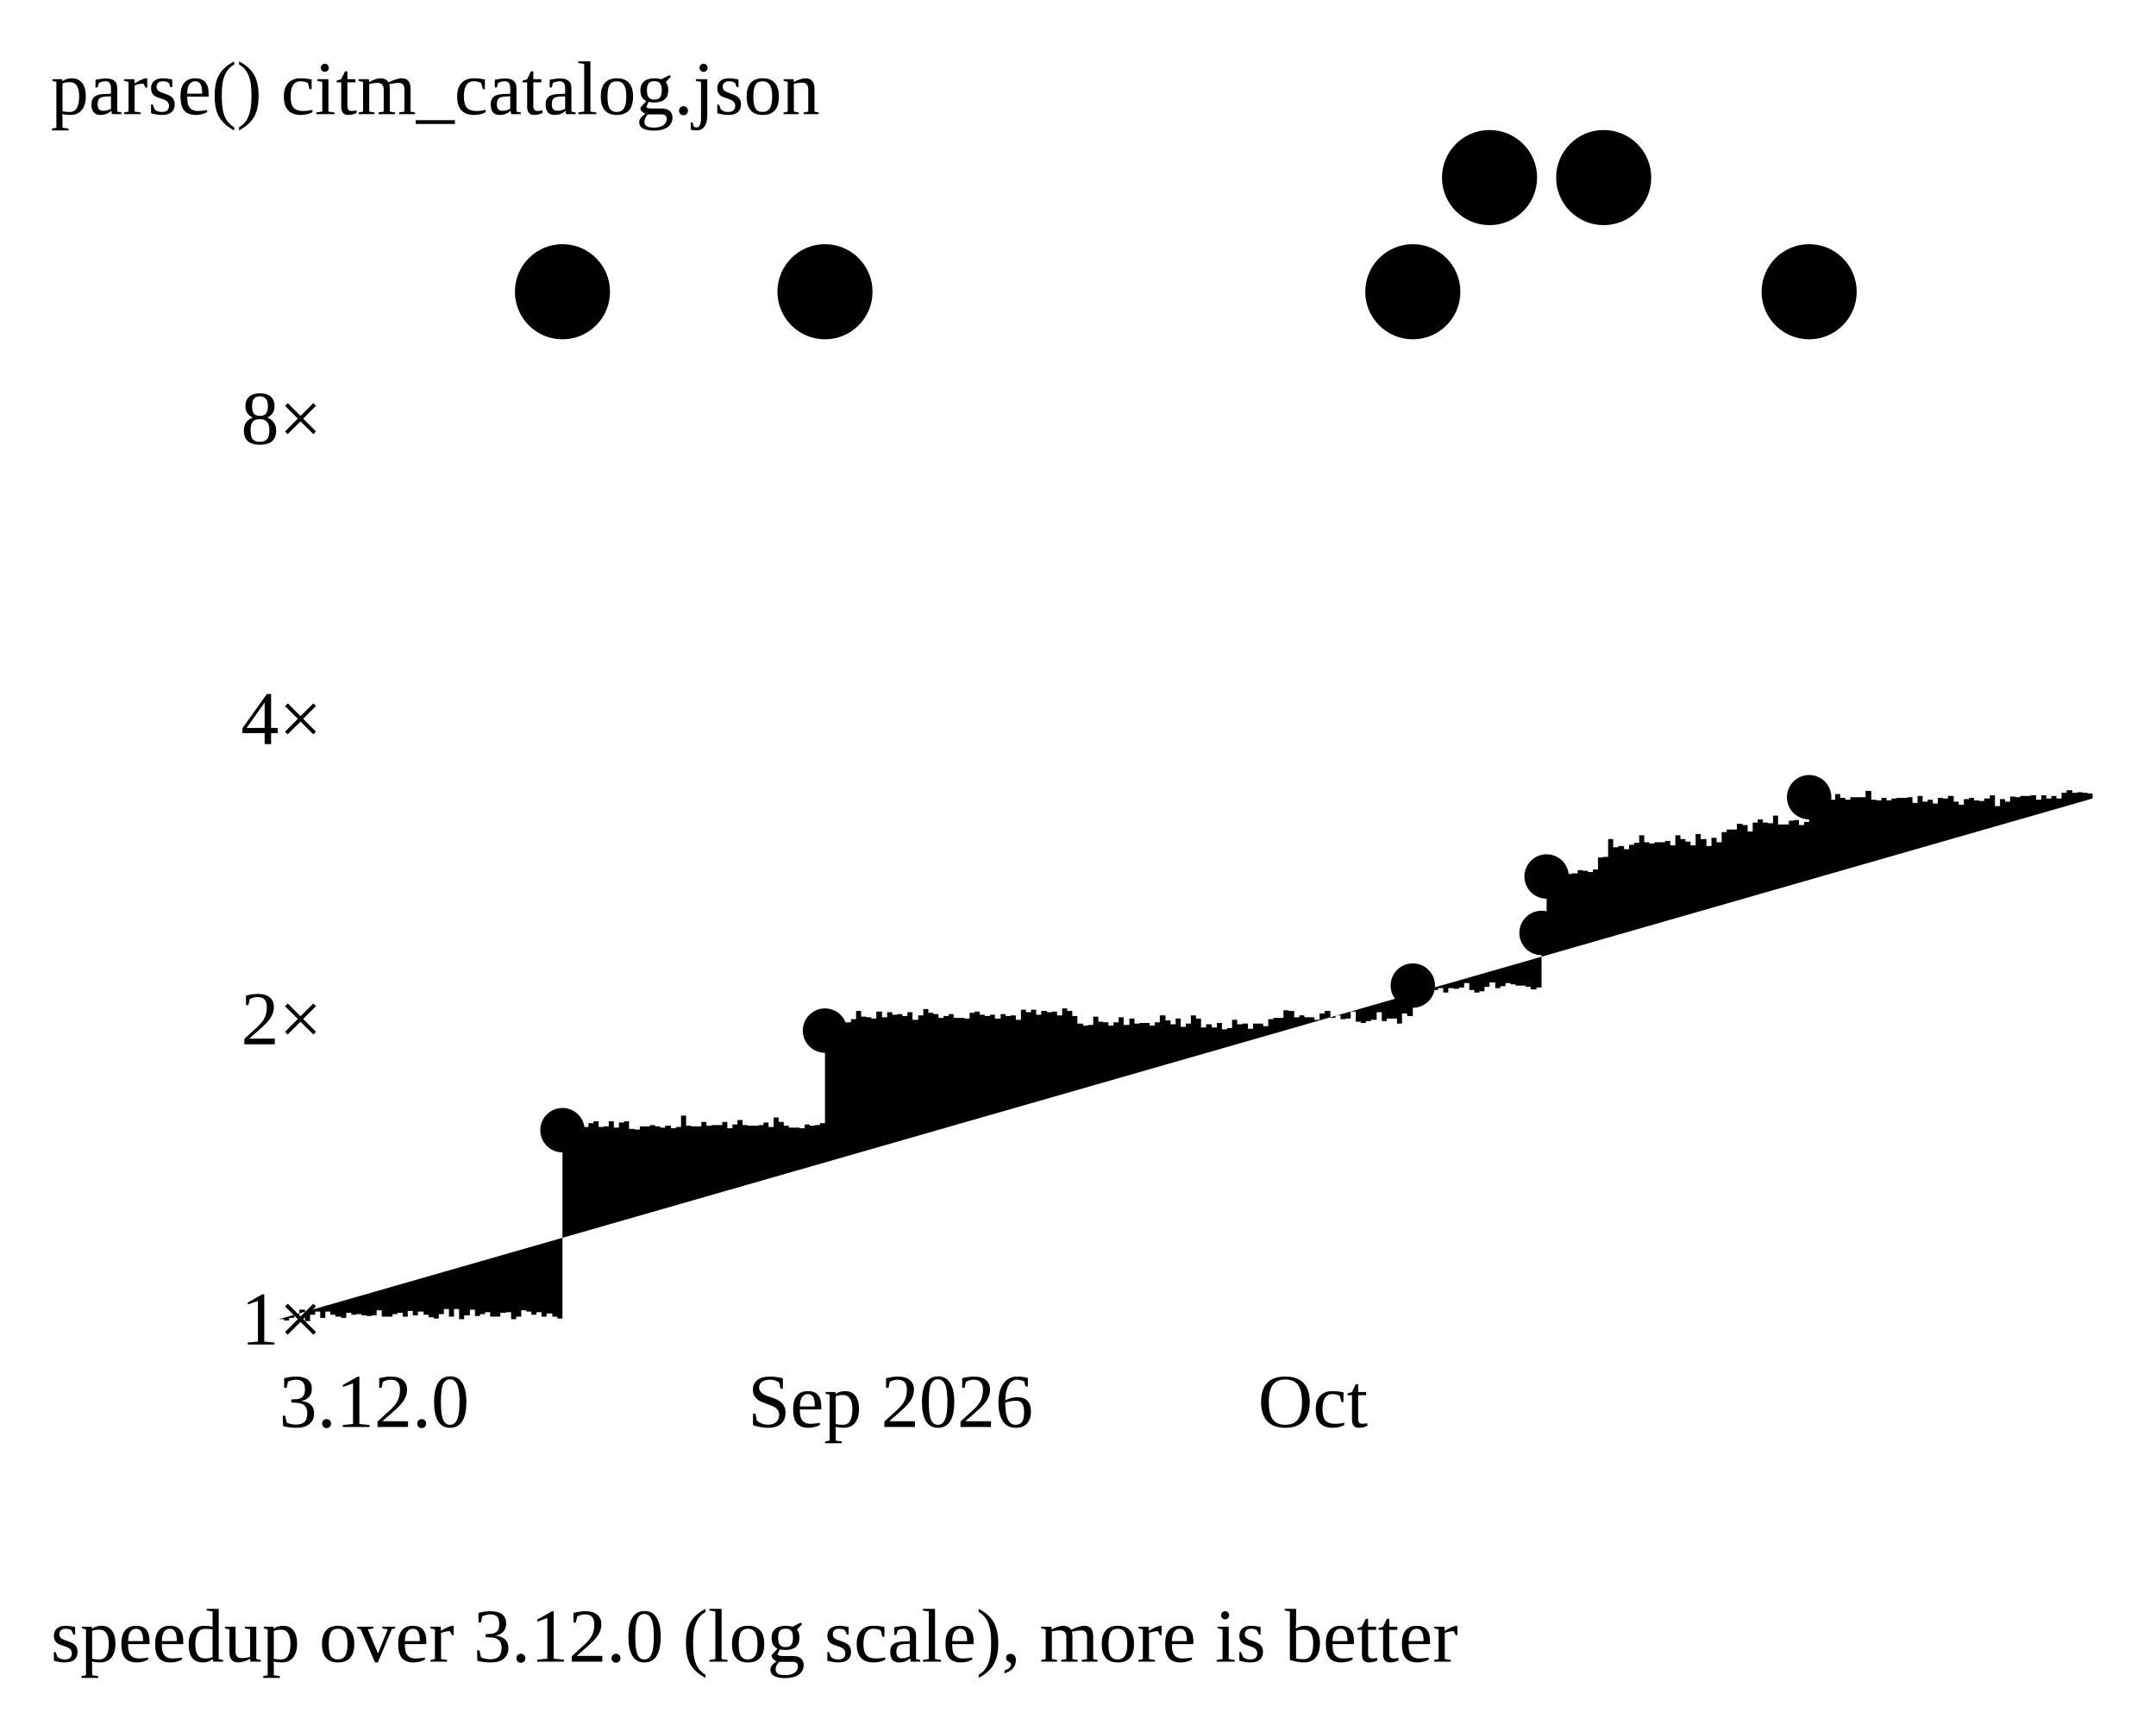
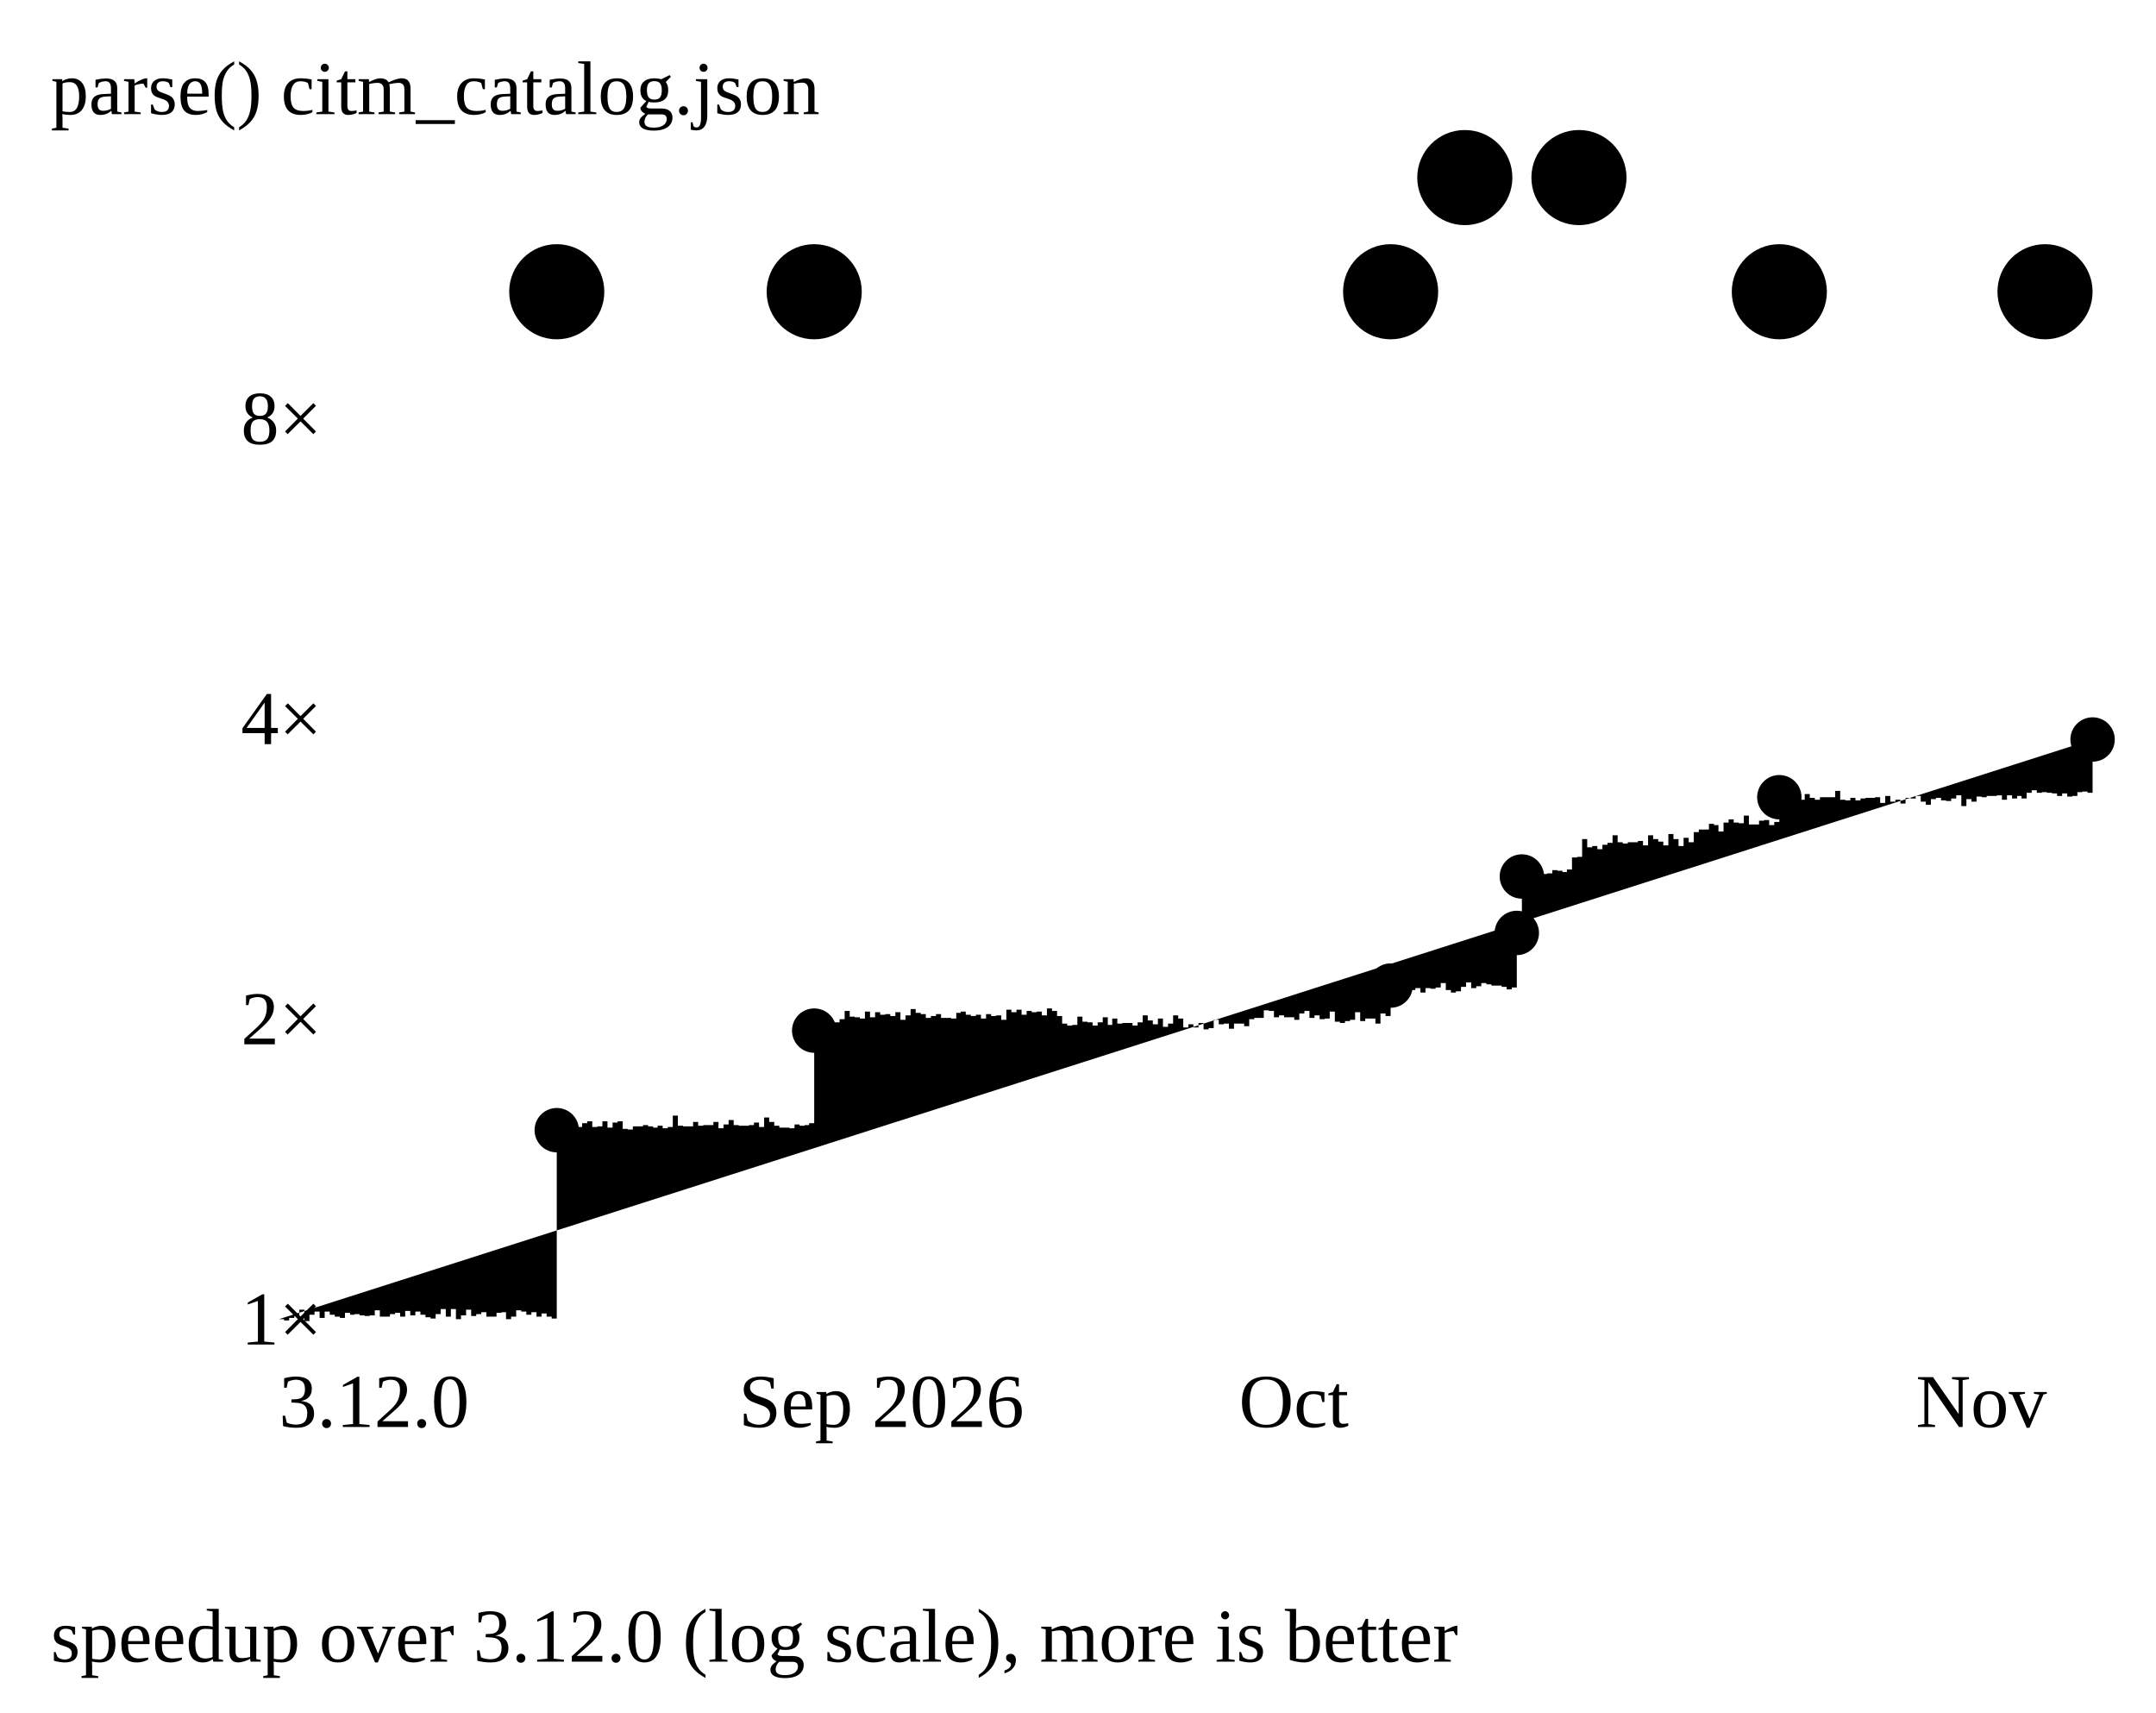
<svg xmlns="http://www.w3.org/2000/svg" class="nj-fig nj-charts nj-charts--timeline" viewBox="0 0 340 270" role="img" aria-labelledby="nj-blog-tl-parse_citm nj-blog-tl-parse_citm-d">
  <text class="nj-charts-panel" x="8" y="18">parse() citm_catalog.json</text>
  <line class="nj-charts-grid" x1="44" y1="208" x2="330" y2="208" />
  <text class="nj-charts-tick nj-charts-tick--r" x="38" y="212">1×</text>
  <line class="nj-charts-grid" x1="44" y1="160.667" x2="330" y2="160.667" />
  <text class="nj-charts-tick nj-charts-tick--r" x="38" y="164.667">2×</text>
  <line class="nj-charts-grid" x1="44" y1="113.333" x2="330" y2="113.333" />
  <text class="nj-charts-tick nj-charts-tick--r" x="38" y="117.333">4×</text>
  <line class="nj-charts-grid" x1="44" y1="66" x2="330" y2="66" />
  <text class="nj-charts-tick nj-charts-tick--r" x="38" y="70">8×</text>
  <line class="nj-charts-axis" x1="44" y1="208" x2="44" y2="212" />
  <text class="nj-charts-tick" x="44" y="225">3.12.0</text>
-   <line class="nj-charts-axis" x1="117.938" y1="208" x2="117.938" y2="212" />
-   <text class="nj-charts-tick" x="117.938" y="225">Sep 2026</text>
-   <line class="nj-charts-axis" x1="198.375" y1="208" x2="198.375" y2="212" />
-   <text class="nj-charts-tick" x="198.375" y="225">Oct</text>
-   <polyline class="nj-charts-json" points="44.0,208.0 44.8,208.0 44.8,208.2 45.6,208.2 45.6,207.8 46.4,207.8 46.4,207.5 47.2,207.5 47.2,206.5 48.1,206.5 48.1,208.3 48.9,208.3 48.9,207.3 49.7,207.3 49.7,206.8 50.5,206.8 50.5,207.8 51.3,207.8 51.3,206.8 52.1,206.8 52.1,207.3 52.9,207.3 52.9,207.6 53.8,207.6 53.8,207.8 54.6,207.8 54.6,207.0 55.4,207.0 55.4,207.3 56.2,207.3 56.2,207.2 57.0,207.2 57.0,207.4 57.8,207.4 57.8,207.5 58.6,207.5 58.6,207.4 59.4,207.4 59.4,206.6 60.2,206.6 60.2,207.6 61.1,207.6 61.1,207.6 61.9,207.6 61.9,207.2 62.7,207.2 62.7,207.0 63.5,207.0 63.5,207.6 64.3,207.6 64.3,206.7 65.1,206.7 65.1,207.4 65.9,207.4 65.9,206.8 66.8,206.8 66.8,207.3 67.6,207.3 67.6,207.7 68.4,207.7 68.4,207.9 69.2,207.9 69.2,207.2 70.0,207.2 70.0,206.4 70.8,206.4 70.8,207.6 71.6,207.6 71.6,206.4 72.4,206.4 72.4,208.0 73.2,208.0 73.2,207.4 74.1,207.4 74.1,206.5 74.9,206.5 74.9,207.5 75.7,207.5 75.7,207.2 76.5,207.2 76.5,206.9 77.3,206.9 77.3,207.6 78.1,207.6 78.1,207.6 78.9,207.6 78.9,207.0 79.8,207.0 79.8,206.9 80.6,206.9 80.6,208.0 81.4,208.0 81.4,207.6 82.2,207.6 82.2,206.6 83.0,206.6 83.0,206.8 83.8,206.8 83.8,207.3 84.6,207.3 84.6,206.9 85.4,206.9 85.4,207.6 86.2,207.6 86.2,207.1 87.1,207.1 87.1,207.6 87.9,207.6 87.9,207.9 88.7,207.9 88.7,178.2 89.5,178.2 89.5,177.5 90.3,177.5 90.3,177.7 91.1,177.7 91.1,177.6 91.9,177.6 91.9,177.7 92.8,177.7 92.8,177.1 93.6,177.1 93.6,176.8 94.4,176.8 94.4,177.7 95.2,177.7 95.2,177.6 96.0,177.6 96.0,176.8 96.8,176.8 96.8,177.8 97.6,177.8 97.6,177.0 98.4,177.0 98.4,176.8 99.2,176.8 99.2,178.0 100.1,178.0 100.1,178.1 100.9,178.1 100.9,177.6 101.7,177.6 101.7,177.6 102.5,177.6 102.5,177.4 103.3,177.4 103.3,177.6 104.1,177.6 104.1,177.8 104.9,177.8 104.9,177.5 105.8,177.5 105.8,177.9 106.6,177.9 106.6,177.7 107.4,177.7 107.4,175.9 108.2,175.9 108.2,177.5 109.0,177.5 109.0,177.6 109.8,177.6 109.8,177.6 110.6,177.6 110.6,176.9 111.4,176.9 111.4,177.5 112.2,177.5 112.2,177.4 113.1,177.4 113.1,177.4 113.9,177.4 113.9,176.9 114.7,176.9 114.7,177.9 115.5,177.9 115.5,177.3 116.3,177.3 116.3,176.6 117.1,176.6 117.1,177.4 117.9,177.4 117.9,177.5 118.8,177.5 118.8,177.5 119.6,177.5 119.6,177.4 120.4,177.4 120.4,177.0 121.2,177.0 121.2,177.7 122.0,177.7 122.0,176.2 122.8,176.2 122.8,176.9 123.6,176.9 123.6,177.5 124.4,177.5 124.4,177.8 125.3,177.8 125.3,177.8 126.1,177.8 126.1,177.9 126.9,177.9 126.9,177.3 127.7,177.3 127.7,177.5 128.5,177.5 128.5,177.4 129.3,177.4 129.3,177.1 130.1,177.1 130.1,162.5 130.9,162.5 130.9,162.2 131.8,162.2 131.8,161.8 132.6,161.8 132.6,162.2 133.4,162.2 133.4,161.2 134.2,161.2 134.2,160.7 135.0,160.7 135.0,159.4 135.8,159.4 135.8,160.3 136.6,160.3 136.6,160.4 137.4,160.4 137.4,160.6 138.2,160.6 138.2,159.5 139.1,159.5 139.1,160.4 139.9,160.4 139.9,159.6 140.7,159.6 140.7,160.0 141.5,160.0 141.5,159.9 142.3,159.9 142.3,160.2 143.1,160.2 143.1,159.6 143.9,159.6 143.9,160.8 144.8,160.8 144.8,160.1 145.6,160.1 145.6,159.1 146.4,159.1 146.4,159.7 147.2,159.7 147.2,159.9 148.0,159.9 148.0,160.5 148.8,160.5 148.8,160.2 149.6,160.2 149.6,159.9 150.4,159.9 150.4,160.5 151.2,160.5 151.2,160.5 152.1,160.5 152.1,160.6 152.9,160.6 152.9,159.7 153.7,159.7 153.7,159.5 154.5,159.5 154.5,160.0 155.3,160.0 155.3,160.2 156.1,160.2 156.1,160.0 156.9,160.0 156.9,160.6 157.8,160.6 157.8,159.9 158.6,159.9 158.6,160.2 159.4,160.2 159.4,160.1 160.2,160.1 160.2,160.8 161.0,160.8 161.0,159.2 161.8,159.2 161.8,159.6 162.6,159.6 162.6,159.2 163.4,159.2 163.4,160.0 164.2,160.0 164.2,159.4 165.1,159.4 165.1,159.6 165.9,159.6 165.9,159.5 166.7,159.5 166.7,160.1 167.5,160.1 167.5,159.0 168.3,159.0 168.3,159.4 169.1,159.4 169.1,160.2 169.9,160.2 169.9,161.4 170.8,161.4 170.8,161.7 171.6,161.7 171.6,161.6 172.4,161.6 172.4,160.3 173.2,160.3 173.2,161.1 174.0,161.1 174.0,161.2 174.8,161.2 174.8,161.7 175.6,161.7 175.6,161.2 176.4,161.2 176.4,160.4 177.2,160.4 177.2,161.6 178.1,161.6 178.1,160.6 178.9,160.6 178.9,161.4 179.7,161.4 179.7,161.3 180.5,161.3 180.5,161.3 181.3,161.3 181.3,161.7 182.1,161.7 182.1,161.2 182.9,161.2 182.9,160.1 183.8,160.1 183.8,160.9 184.6,160.9 184.6,161.5 185.4,161.5 185.4,160.6 186.2,160.6 186.2,161.9 187.0,161.9 187.0,161.4 187.8,161.4 187.8,160.1 188.6,160.1 188.6,160.6 189.4,160.6 189.4,162.0 190.2,162.0 190.2,161.5 191.1,161.5 191.1,162.0 191.9,162.0 191.9,161.3 192.7,161.3 192.7,162.3 193.5,162.3 193.5,162.1 194.3,162.1 194.3,160.8 195.1,160.8 195.1,161.5 195.9,161.5 195.9,161.4 196.8,161.4 196.8,162.2 197.6,162.2 197.6,161.4 198.4,161.4 198.4,161.4 199.2,161.4 199.2,161.8 200.0,161.8 200.0,160.7 200.8,160.7 200.8,160.5 201.6,160.5 201.6,160.5 202.4,160.5 202.4,159.3 203.2,159.3 203.2,159.4 204.1,159.4 204.1,160.4 204.9,160.4 204.9,160.1 205.7,160.1 205.7,160.4 206.5,160.4 206.5,160.4 207.3,160.4 207.3,160.8 208.1,160.8 208.1,159.8 208.9,159.8 208.9,159.4 209.8,159.4 209.8,160.5 210.6,160.5 210.6,160.1 211.4,160.1 211.4,160.7 212.2,160.7 212.2,160.6 213.0,160.6 213.0,159.5 213.8,159.5 213.8,161.1 214.6,161.1 214.6,161.3 215.4,161.3 215.4,161.0 216.2,161.0 216.2,160.8 217.1,160.8 217.1,159.6 217.9,159.6 217.9,161.0 218.7,161.0 218.7,160.6 219.5,160.6 219.5,160.6 220.3,160.6 220.3,161.4 221.1,161.4 221.1,159.8 221.9,159.8 221.9,160.2 222.8,160.2 222.8,155.4 223.6,155.4 223.6,156.1 224.4,156.1 224.4,155.2 225.2,155.2 225.2,156.3 226.0,156.3 226.0,156.1 226.8,156.1 226.8,155.8 227.6,155.8 227.6,156.5 228.4,156.5 228.4,155.8 229.2,155.8 229.2,155.9 230.1,155.9 230.1,155.7 230.9,155.7 230.9,155.0 231.7,155.0 231.7,156.1 232.5,156.1 232.5,156.5 233.3,156.5 233.3,156.3 234.1,156.3 234.1,155.6 234.9,155.6 234.9,154.9 235.8,154.9 235.8,155.8 236.6,155.8 236.6,155.5 237.4,155.5 237.4,155.0 238.2,155.0 238.2,155.2 239.0,155.2 239.0,155.4 239.8,155.4 239.8,155.4 240.6,155.4 240.6,155.6 241.4,155.6 241.4,156.0 242.3,156.0 242.3,155.7 243.1,155.7 243.1,147.1 243.9,147.1 243.9,138.2 244.7,138.2 244.7,138.0 245.5,138.0 245.5,137.7 246.3,137.7 246.3,137.6 247.1,137.6 247.1,137.8 247.9,137.8 247.9,137.7 248.8,137.7 248.8,137.2 249.6,137.2 249.6,137.3 250.4,137.3 250.4,137.5 251.2,137.5 251.2,137.1 252.0,137.1 252.0,135.2 252.8,135.2 252.8,135.1 253.6,135.1 253.6,132.3 254.4,132.3 254.4,133.6 255.2,133.6 255.2,133.4 256.1,133.4 256.1,133.9 256.9,133.9 256.9,133.2 257.7,133.2 257.7,132.9 258.5,132.9 258.5,131.7 259.3,131.7 259.3,132.8 260.1,132.8 260.1,133.0 260.9,133.0 260.9,132.8 261.8,132.8 261.8,132.8 262.6,132.8 262.6,132.6 263.4,132.6 263.4,133.3 264.2,133.3 264.2,131.7 265.0,131.7 265.0,132.3 265.8,132.3 265.8,132.7 266.6,132.7 266.6,133.3 267.4,133.3 267.4,131.5 268.2,131.5 268.2,132.3 269.1,132.3 269.1,133.4 269.9,133.4 269.9,132.1 270.7,132.1 270.7,132.8 271.5,132.8 271.5,131.2 272.3,131.2 272.3,130.8 273.1,130.8 273.1,130.8 273.9,130.8 273.9,129.9 274.8,129.9 274.8,130.1 275.6,130.1 275.6,131.1 276.4,131.1 276.4,129.7 277.2,129.7 277.2,129.2 278.0,129.2 278.0,129.7 278.8,129.7 278.8,129.8 279.6,129.8 279.6,128.6 280.4,128.6 280.4,130.0 281.2,130.0 281.2,130.0 282.1,130.0 282.1,129.4 282.9,129.4 282.9,129.3 283.7,129.3 283.7,130.1 284.5,130.1 284.5,129.6 285.3,129.6 285.3,125.7 286.1,125.7 286.1,125.7 286.9,125.7 286.9,125.7 287.8,125.7 287.8,126.1 288.6,126.1 288.6,126.1 289.4,126.1 289.4,125.2 290.2,125.2 290.2,125.8 291.0,125.8 291.0,126.1 291.8,126.1 291.8,125.7 292.6,125.7 292.6,125.7 293.4,125.7 293.4,125.7 294.2,125.7 294.2,124.7 295.1,124.7 295.1,126.1 295.9,126.1 295.9,126.2 296.7,126.2 296.7,125.8 297.5,125.8 297.5,126.2 298.3,126.2 298.3,125.9 299.1,125.9 299.1,125.8 299.9,125.8 299.9,125.8 300.8,125.8 300.8,125.7 301.6,125.7 301.6,126.6 302.4,126.6 302.4,125.5 303.2,125.5 303.2,126.4 304.0,126.4 304.0,126.1 304.8,126.1 304.8,126.7 305.6,126.7 305.6,125.8 306.4,125.8 306.4,125.9 307.2,125.9 307.2,125.5 308.1,125.5 308.1,126.4 308.9,126.4 308.9,126.9 309.7,126.9 309.7,126.0 310.5,126.0 310.5,125.8 311.3,125.8 311.3,126.2 312.1,126.2 312.1,126.3 312.9,126.3 312.9,125.9 313.8,125.9 313.8,125.4 314.6,125.4 314.6,127.1 315.4,127.1 315.4,126.0 316.2,126.0 316.2,126.4 317.0,126.4 317.0,125.6 317.8,125.6 317.8,125.7 318.6,125.7 318.6,125.5 319.4,125.5 319.4,125.5 320.2,125.5 320.2,125.4 321.1,125.4 321.1,126.1 321.9,126.1 321.9,125.4 322.7,125.4 322.7,125.9 323.5,125.9 323.5,125.5 324.3,125.5 324.3,125.9 325.1,125.9 325.1,125.0 325.9,125.0 325.9,124.6 326.8,124.6 326.8,125.0 327.6,125.0 327.6,124.9 328.4,124.9 328.4,125.0 329.2,125.0 329.2,125.1 330.0,125.1 330.0,125.9" />
-   <circle class="nj-charts-json-dot" cx="88.7" cy="178.2" r="3.5" />
-   <line class="nj-charts-grid" stroke-dasharray="2 2" x1="88.7" y1="54.0" x2="88.7" y2="173.2" />
-   <circle class="nj-theme-dot" cx="88.7" cy="46.0" r="7.5" />
-   <text class="nj-theme-num" x="88.7" y="50.0" text-anchor="middle">4</text>
-   <circle class="nj-charts-json-dot" cx="130.1" cy="162.5" r="3.5" />
-   <line class="nj-charts-grid" stroke-dasharray="2 2" x1="130.1" y1="54.0" x2="130.1" y2="157.5" />
-   <circle class="nj-theme-dot" cx="130.1" cy="46.0" r="7.5" />
-   <text class="nj-theme-num" x="130.1" y="50.0" text-anchor="middle">1</text>
-   <circle class="nj-charts-json-dot" cx="222.8" cy="155.4" r="3.5" />
-   <line class="nj-charts-grid" stroke-dasharray="2 2" x1="222.8" y1="54.0" x2="222.8" y2="150.4" />
-   <circle class="nj-theme-dot" cx="222.8" cy="46.0" r="7.5" />
-   <text class="nj-theme-num" x="222.8" y="50.0" text-anchor="middle">4</text>
-   <circle class="nj-charts-json-dot" cx="243.1" cy="147.1" r="3.5" />
-   <circle class="nj-charts-json-dot" cx="243.9" cy="138.2" r="3.5" />
-   <line class="nj-charts-grid" stroke-dasharray="2 2" x1="243.9" y1="36.0" x2="243.9" y2="133.2" />
-   <circle class="nj-theme-dot" cx="234.9" cy="28.0" r="7.5" />
-   <text class="nj-theme-num" x="234.9" y="32.0" text-anchor="middle">4</text>
-   <circle class="nj-theme-dot" cx="252.9" cy="28.0" r="7.5" />
-   <text class="nj-theme-num" x="252.9" y="32.0" text-anchor="middle">2</text>
-   <circle class="nj-charts-json-dot" cx="285.3" cy="125.7" r="3.5" />
-   <line class="nj-charts-grid" stroke-dasharray="2 2" x1="285.3" y1="54.0" x2="285.3" y2="120.7" />
-   <circle class="nj-theme-dot" cx="285.3" cy="46.0" r="7.5" />
-   <text class="nj-theme-num" x="285.3" y="50.0" text-anchor="middle">4</text>
+   <line class="nj-charts-axis" x1="116.496" y1="208" x2="116.496" y2="212" />
+   <text class="nj-charts-tick" x="116.496" y="225">Sep 2026</text>
+   <line class="nj-charts-axis" x1="195.365" y1="208" x2="195.365" y2="212" />
+   <text class="nj-charts-tick" x="195.365" y="225">Oct</text>
+   <line class="nj-charts-axis" x1="302.117" y1="208" x2="302.117" y2="212" />
+   <text class="nj-charts-tick" x="302.117" y="225">Nov</text>
+   <polyline class="nj-charts-json" points="44.0,208.0 44.8,208.0 44.8,208.2 45.6,208.2 45.6,207.8 46.4,207.8 46.4,207.5 47.2,207.5 47.2,206.5 48.0,206.5 48.0,208.3 48.8,208.3 48.8,207.3 49.6,207.3 49.6,206.8 50.4,206.8 50.4,207.8 51.2,207.8 51.2,206.8 52.0,206.8 52.0,207.3 52.8,207.3 52.8,207.6 53.6,207.6 53.6,207.8 54.4,207.8 54.4,207.0 55.2,207.0 55.2,207.3 55.9,207.3 55.9,207.2 56.7,207.2 56.7,207.4 57.5,207.4 57.5,207.5 58.3,207.5 58.3,207.4 59.1,207.4 59.1,206.6 59.9,206.6 59.9,207.6 60.7,207.6 60.7,207.6 61.5,207.6 61.5,207.2 62.3,207.2 62.3,207.0 63.1,207.0 63.1,207.6 63.9,207.6 63.9,206.7 64.7,206.7 64.7,207.4 65.5,207.4 65.5,206.8 66.3,206.8 66.3,207.3 67.1,207.3 67.1,207.7 67.9,207.7 67.9,207.9 68.7,207.9 68.7,207.2 69.5,207.2 69.5,206.4 70.3,206.4 70.3,207.6 71.1,207.6 71.1,206.4 71.9,206.4 71.9,208.0 72.7,208.0 72.7,207.4 73.5,207.4 73.5,206.5 74.3,206.5 74.3,207.5 75.1,207.5 75.1,207.2 75.9,207.2 75.9,206.9 76.7,206.9 76.7,207.6 77.5,207.6 77.5,207.6 78.3,207.6 78.3,207.0 79.1,207.0 79.1,206.9 79.8,206.9 79.8,208.0 80.6,208.0 80.6,207.6 81.4,207.6 81.4,206.6 82.2,206.6 82.2,206.8 83.0,206.8 83.0,207.3 83.8,207.3 83.8,206.9 84.6,206.9 84.6,207.6 85.4,207.6 85.4,207.1 86.2,207.1 86.2,207.6 87.0,207.6 87.0,207.9 87.8,207.9 87.8,178.2 88.6,178.2 88.6,177.5 89.4,177.5 89.4,177.7 90.2,177.7 90.2,177.6 91.0,177.6 91.0,177.7 91.8,177.7 91.8,177.1 92.6,177.1 92.6,176.8 93.4,176.8 93.4,177.7 94.2,177.7 94.2,177.6 95.0,177.6 95.0,176.8 95.8,176.8 95.8,177.8 96.6,177.8 96.6,177.0 97.4,177.0 97.4,176.8 98.2,176.8 98.2,178.0 99.0,178.0 99.0,178.1 99.8,178.1 99.8,177.6 100.6,177.6 100.6,177.6 101.4,177.6 101.4,177.4 102.2,177.4 102.2,177.6 103.0,177.6 103.0,177.8 103.7,177.8 103.7,177.5 104.5,177.5 104.5,177.9 105.3,177.9 105.3,177.7 106.1,177.7 106.1,175.9 106.9,175.9 106.9,177.5 107.7,177.5 107.7,177.6 108.5,177.6 108.5,177.6 109.3,177.6 109.3,176.9 110.1,176.9 110.1,177.5 110.9,177.5 110.9,177.4 111.7,177.4 111.7,177.4 112.5,177.4 112.5,176.9 113.3,176.9 113.3,177.9 114.1,177.9 114.1,177.3 114.9,177.3 114.9,176.6 115.7,176.6 115.7,177.4 116.5,177.4 116.5,177.5 117.3,177.5 117.3,177.5 118.1,177.5 118.1,177.4 118.9,177.4 118.9,177.0 119.7,177.0 119.7,177.7 120.5,177.7 120.5,176.2 121.3,176.2 121.3,176.9 122.1,176.9 122.1,177.5 122.9,177.5 122.9,177.8 123.7,177.8 123.7,177.8 124.5,177.8 124.5,177.9 125.3,177.9 125.3,177.3 126.1,177.3 126.1,177.5 126.9,177.5 126.9,177.4 127.6,177.4 127.6,177.1 128.4,177.1 128.4,162.5 129.2,162.5 129.2,162.2 130.0,162.2 130.0,161.8 130.8,161.8 130.8,162.2 131.6,162.2 131.6,161.2 132.4,161.2 132.4,160.7 133.2,160.7 133.2,159.4 134.0,159.4 134.0,160.3 134.8,160.3 134.8,160.4 135.6,160.4 135.6,160.6 136.4,160.6 136.4,159.5 137.2,159.5 137.2,160.4 138.0,160.4 138.0,159.6 138.8,159.6 138.8,160.0 139.6,160.0 139.6,159.9 140.4,159.9 140.4,160.2 141.2,160.2 141.2,159.6 142.0,159.6 142.0,160.8 142.8,160.8 142.8,160.1 143.6,160.1 143.6,159.1 144.4,159.1 144.4,159.7 145.2,159.7 145.2,159.9 146.0,159.9 146.0,160.5 146.8,160.5 146.8,160.2 147.6,160.2 147.6,159.9 148.4,159.9 148.4,160.5 149.2,160.5 149.2,160.5 150.0,160.5 150.0,160.6 150.8,160.6 150.8,159.7 151.5,159.7 151.5,159.5 152.3,159.5 152.3,160.0 153.1,160.0 153.1,160.2 153.9,160.2 153.9,160.0 154.7,160.0 154.7,160.6 155.5,160.6 155.5,159.9 156.3,159.9 156.3,160.2 157.1,160.2 157.1,160.1 157.9,160.1 157.9,160.8 158.7,160.8 158.7,159.2 159.5,159.2 159.5,159.6 160.3,159.6 160.3,159.2 161.1,159.2 161.1,160.0 161.9,160.0 161.9,159.4 162.7,159.4 162.7,159.6 163.5,159.6 163.5,159.5 164.3,159.5 164.3,160.1 165.1,160.1 165.1,159.0 165.9,159.0 165.9,159.4 166.7,159.4 166.7,160.2 167.5,160.2 167.5,161.4 168.3,161.4 168.3,161.7 169.1,161.7 169.1,161.6 169.9,161.6 169.9,160.3 170.7,160.3 170.7,161.1 171.5,161.1 171.5,161.2 172.3,161.2 172.3,161.7 173.1,161.7 173.1,161.2 173.9,161.2 173.9,160.4 174.7,160.4 174.7,161.6 175.4,161.6 175.4,160.6 176.2,160.6 176.2,161.4 177.0,161.4 177.0,161.3 177.8,161.3 177.8,161.3 178.6,161.3 178.6,161.7 179.4,161.7 179.4,161.2 180.2,161.2 180.2,160.1 181.0,160.1 181.0,160.9 181.8,160.9 181.8,161.5 182.6,161.5 182.6,160.6 183.4,160.6 183.4,161.9 184.2,161.9 184.2,161.4 185.0,161.4 185.0,160.1 185.8,160.1 185.8,160.6 186.6,160.6 186.6,162.0 187.4,162.0 187.4,161.5 188.2,161.5 188.2,162.0 189.0,162.0 189.0,161.3 189.8,161.3 189.8,162.3 190.6,162.3 190.6,162.1 191.4,162.1 191.4,160.8 192.2,160.8 192.2,161.5 193.0,161.5 193.0,161.4 193.8,161.4 193.8,162.2 194.6,162.2 194.6,161.4 195.4,161.4 195.4,161.4 196.2,161.4 196.2,161.8 197.0,161.8 197.0,160.7 197.8,160.7 197.8,160.5 198.6,160.5 198.6,160.5 199.3,160.5 199.3,159.3 200.1,159.3 200.1,159.4 200.9,159.4 200.9,160.4 201.7,160.4 201.7,160.1 202.5,160.1 202.5,160.4 203.3,160.4 203.3,160.4 204.1,160.4 204.1,160.8 204.9,160.8 204.9,159.8 205.7,159.8 205.7,159.4 206.5,159.4 206.5,160.5 207.3,160.5 207.3,160.1 208.1,160.1 208.1,160.7 208.9,160.7 208.9,160.6 209.7,160.6 209.7,159.5 210.5,159.5 210.5,161.1 211.3,161.1 211.3,161.3 212.1,161.3 212.1,161.0 212.9,161.0 212.9,160.8 213.7,160.8 213.7,159.6 214.5,159.6 214.5,161.0 215.3,161.0 215.3,160.6 216.1,160.6 216.1,160.6 216.9,160.6 216.9,161.4 217.7,161.4 217.7,159.8 218.5,159.8 218.5,160.2 219.3,160.2 219.3,155.4 220.1,155.4 220.1,156.1 220.9,156.1 220.9,155.2 221.7,155.2 221.7,156.3 222.5,156.3 222.5,156.1 223.2,156.1 223.2,155.8 224.0,155.8 224.0,156.5 224.8,156.5 224.8,155.8 225.6,155.8 225.6,155.9 226.4,155.9 226.4,155.7 227.2,155.7 227.2,155.0 228.0,155.0 228.0,156.1 228.8,156.1 228.8,156.5 229.6,156.5 229.6,156.3 230.4,156.3 230.4,155.6 231.2,155.6 231.2,154.9 232.0,154.9 232.0,155.8 232.8,155.8 232.8,155.5 233.6,155.5 233.6,155.0 234.4,155.0 234.4,155.2 235.2,155.2 235.2,155.4 236.0,155.4 236.0,155.4 236.8,155.4 236.8,155.6 237.6,155.6 237.6,156.0 238.4,156.0 238.4,155.7 239.2,155.7 239.2,147.1 240.0,147.1 240.0,138.2 240.8,138.2 240.8,138.0 241.6,138.0 241.6,137.7 242.4,137.7 242.4,137.6 243.2,137.6 243.2,137.8 244.0,137.8 244.0,137.7 244.8,137.7 244.8,137.2 245.6,137.2 245.6,137.3 246.4,137.3 246.4,137.5 247.1,137.5 247.1,137.1 247.9,137.1 247.9,135.2 248.7,135.2 248.7,135.1 249.5,135.1 249.5,132.3 250.3,132.3 250.3,133.6 251.1,133.6 251.1,133.4 251.9,133.4 251.9,133.9 252.7,133.9 252.7,133.2 253.5,133.2 253.5,132.9 254.3,132.9 254.3,131.7 255.1,131.7 255.1,132.8 255.9,132.8 255.9,133.0 256.7,133.0 256.7,132.8 257.5,132.8 257.5,132.8 258.3,132.8 258.3,132.6 259.1,132.6 259.1,133.3 259.9,133.3 259.9,131.7 260.7,131.7 260.7,132.3 261.5,132.3 261.5,132.7 262.3,132.7 262.3,133.3 263.1,133.3 263.1,131.5 263.9,131.5 263.9,132.3 264.7,132.3 264.7,133.4 265.5,133.4 265.5,132.1 266.3,132.1 266.3,132.8 267.1,132.8 267.1,131.2 267.9,131.2 267.9,130.8 268.7,130.8 268.7,130.8 269.5,130.8 269.5,129.9 270.3,129.9 270.3,130.1 271.0,130.1 271.0,131.1 271.8,131.1 271.8,129.7 272.6,129.7 272.6,129.2 273.4,129.2 273.4,129.7 274.2,129.7 274.2,129.8 275.0,129.8 275.0,128.6 275.8,128.6 275.8,130.0 276.6,130.0 276.6,130.0 277.4,130.0 277.4,129.4 278.2,129.4 278.2,129.3 279.0,129.3 279.0,130.1 279.8,130.1 279.8,129.6 280.6,129.6 280.6,125.7 281.4,125.7 281.4,125.7 282.2,125.7 282.2,125.7 283.0,125.7 283.0,126.1 283.8,126.1 283.8,126.1 284.6,126.1 284.6,125.2 285.4,125.2 285.4,125.8 286.2,125.8 286.2,126.1 287.0,126.1 287.0,125.7 287.8,125.7 287.8,125.7 288.6,125.7 288.6,125.7 289.4,125.7 289.4,124.7 290.2,124.7 290.2,126.1 291.0,126.1 291.0,126.2 291.8,126.2 291.8,125.8 292.6,125.8 292.6,126.2 293.4,126.2 293.4,125.9 294.2,125.9 294.2,125.8 294.9,125.8 294.9,125.8 295.7,125.8 295.7,125.7 296.5,125.7 296.5,126.6 297.3,126.6 297.3,125.5 298.1,125.5 298.1,126.4 298.9,126.4 298.9,126.1 299.7,126.1 299.7,126.7 300.5,126.7 300.5,125.8 301.3,125.8 301.3,125.9 302.1,125.9 302.1,125.5 302.9,125.5 302.9,126.4 303.7,126.4 303.7,126.9 304.5,126.9 304.5,126.0 305.3,126.0 305.3,125.8 306.1,125.8 306.1,126.2 306.9,126.2 306.9,126.3 307.7,126.3 307.7,125.9 308.5,125.9 308.5,125.4 309.3,125.4 309.3,127.1 310.1,127.1 310.1,126.0 310.9,126.0 310.9,126.4 311.7,126.4 311.7,125.6 312.5,125.6 312.5,125.7 313.3,125.7 313.3,125.5 314.1,125.5 314.1,125.5 314.9,125.5 314.9,125.4 315.7,125.4 315.7,126.1 316.5,126.1 316.5,125.4 317.3,125.4 317.3,125.9 318.1,125.9 318.1,125.5 318.8,125.5 318.8,125.9 319.6,125.9 319.6,125.0 320.4,125.0 320.4,124.6 321.2,124.6 321.2,125.0 322.0,125.0 322.0,124.9 322.8,124.9 322.8,125.0 323.6,125.0 323.6,125.1 324.4,125.1 324.4,125.5 325.2,125.5 325.2,125.1 326.0,125.1 326.0,125.6 326.8,125.6 326.8,125.5 327.6,125.5 327.6,124.9 328.4,124.9 328.4,124.8 329.2,124.8 329.2,125.0 330.0,125.0 330.0,116.6" />
+   <circle class="nj-charts-json-dot" cx="87.8" cy="178.2" r="3.5" />
+   <line class="nj-charts-grid" stroke-dasharray="2 2" x1="87.8" y1="54.0" x2="87.8" y2="173.2" />
+   <circle class="nj-theme-dot" cx="87.8" cy="46.0" r="7.5" />
+   <text class="nj-theme-num" x="87.8" y="50.0" text-anchor="middle">4</text>
+   <circle class="nj-charts-json-dot" cx="128.4" cy="162.5" r="3.5" />
+   <line class="nj-charts-grid" stroke-dasharray="2 2" x1="128.4" y1="54.0" x2="128.4" y2="157.5" />
+   <circle class="nj-theme-dot" cx="128.4" cy="46.0" r="7.5" />
+   <text class="nj-theme-num" x="128.4" y="50.0" text-anchor="middle">1</text>
+   <circle class="nj-charts-json-dot" cx="219.3" cy="155.4" r="3.5" />
+   <line class="nj-charts-grid" stroke-dasharray="2 2" x1="219.3" y1="54.0" x2="219.3" y2="150.4" />
+   <circle class="nj-theme-dot" cx="219.3" cy="46.0" r="7.5" />
+   <text class="nj-theme-num" x="219.3" y="50.0" text-anchor="middle">4</text>
+   <circle class="nj-charts-json-dot" cx="239.2" cy="147.1" r="3.5" />
+   <circle class="nj-charts-json-dot" cx="240.0" cy="138.2" r="3.5" />
+   <line class="nj-charts-grid" stroke-dasharray="2 2" x1="240.0" y1="36.0" x2="240.0" y2="133.2" />
+   <circle class="nj-theme-dot" cx="231.0" cy="28.0" r="7.5" />
+   <text class="nj-theme-num" x="231.0" y="32.0" text-anchor="middle">4</text>
+   <circle class="nj-theme-dot" cx="249.0" cy="28.0" r="7.5" />
+   <text class="nj-theme-num" x="249.0" y="32.0" text-anchor="middle">2</text>
+   <circle class="nj-charts-json-dot" cx="280.6" cy="125.7" r="3.5" />
+   <line class="nj-charts-grid" stroke-dasharray="2 2" x1="280.6" y1="54.0" x2="280.6" y2="120.7" />
+   <circle class="nj-theme-dot" cx="280.6" cy="46.0" r="7.5" />
+   <text class="nj-theme-num" x="280.6" y="50.0" text-anchor="middle">4</text>
+   <circle class="nj-charts-json-dot" cx="330.0" cy="116.6" r="3.5" />
+   <line class="nj-charts-grid" stroke-dasharray="2 2" x1="330.0" y1="54.0" x2="330.0" y2="111.6" />
+   <circle class="nj-theme-dot" cx="322.5" cy="46.0" r="7.5" />
+   <text class="nj-theme-num" x="322.5" y="50.0" text-anchor="middle">1</text>
  <line class="nj-charts-axis" x1="44" y1="208" x2="330" y2="208" />
  <text class="nj-charts-note" x="8" y="262">speedup over 3.12.0 (log scale), more is better</text>
</svg>
